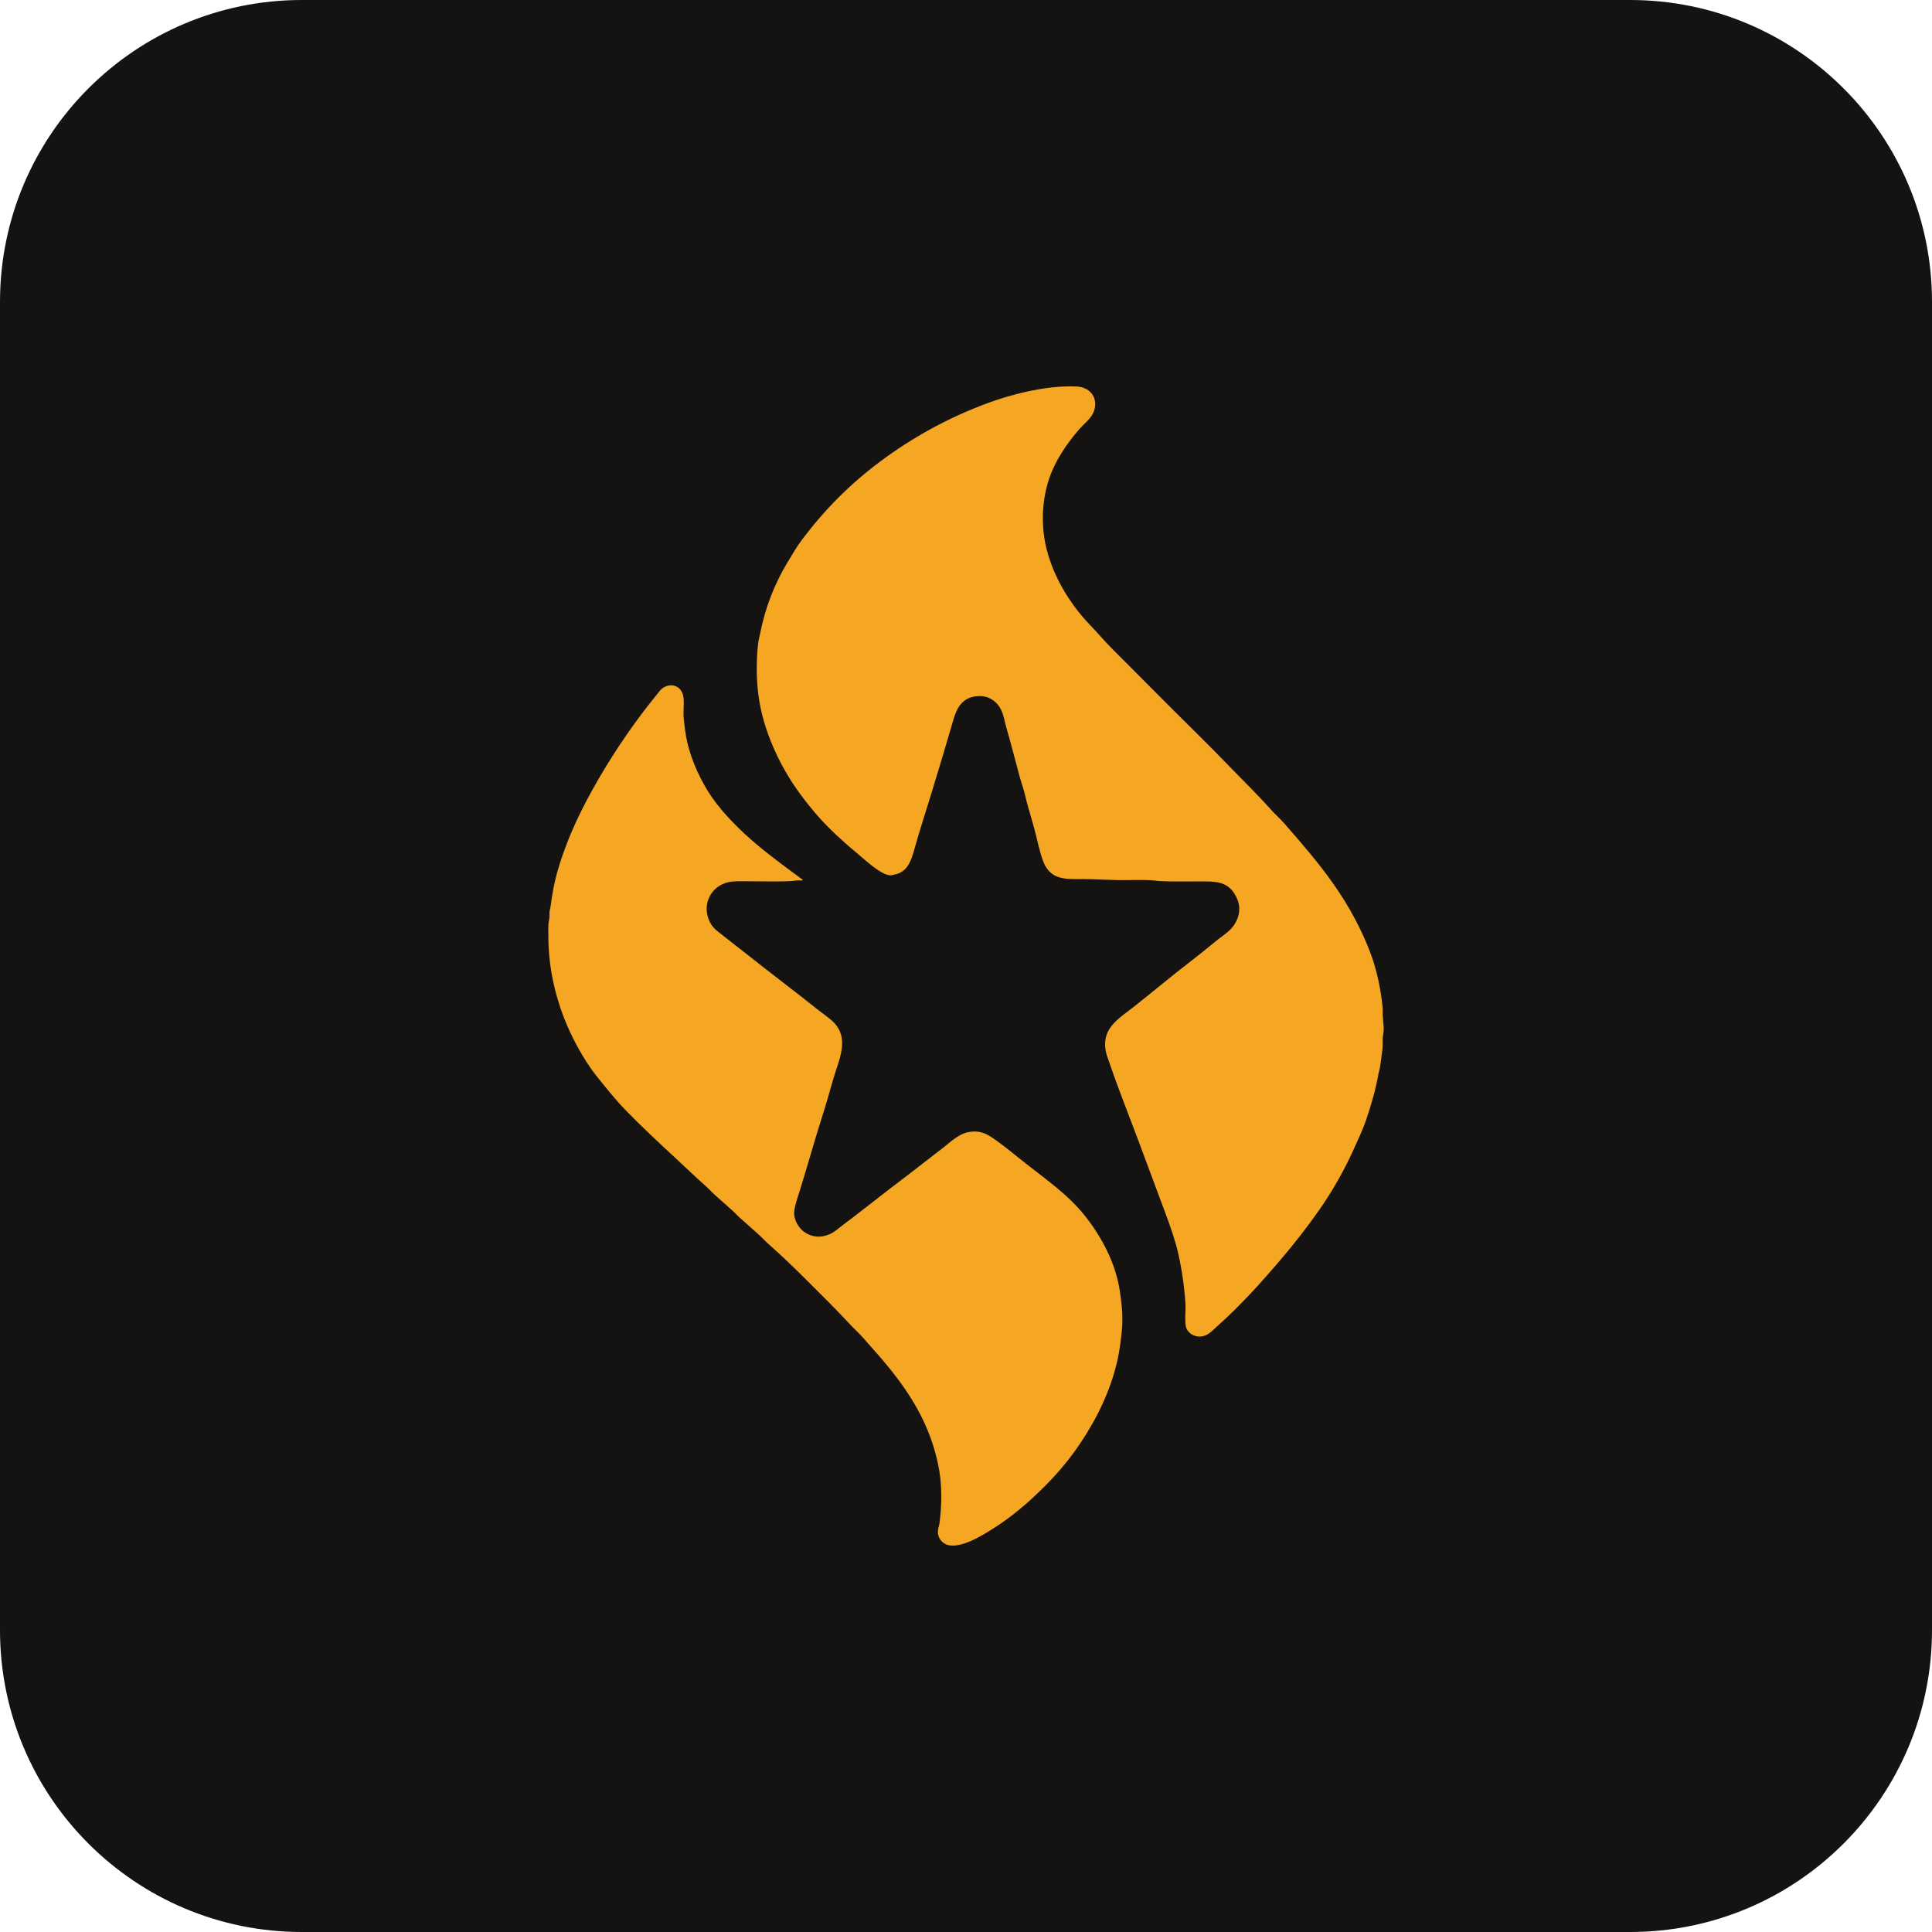
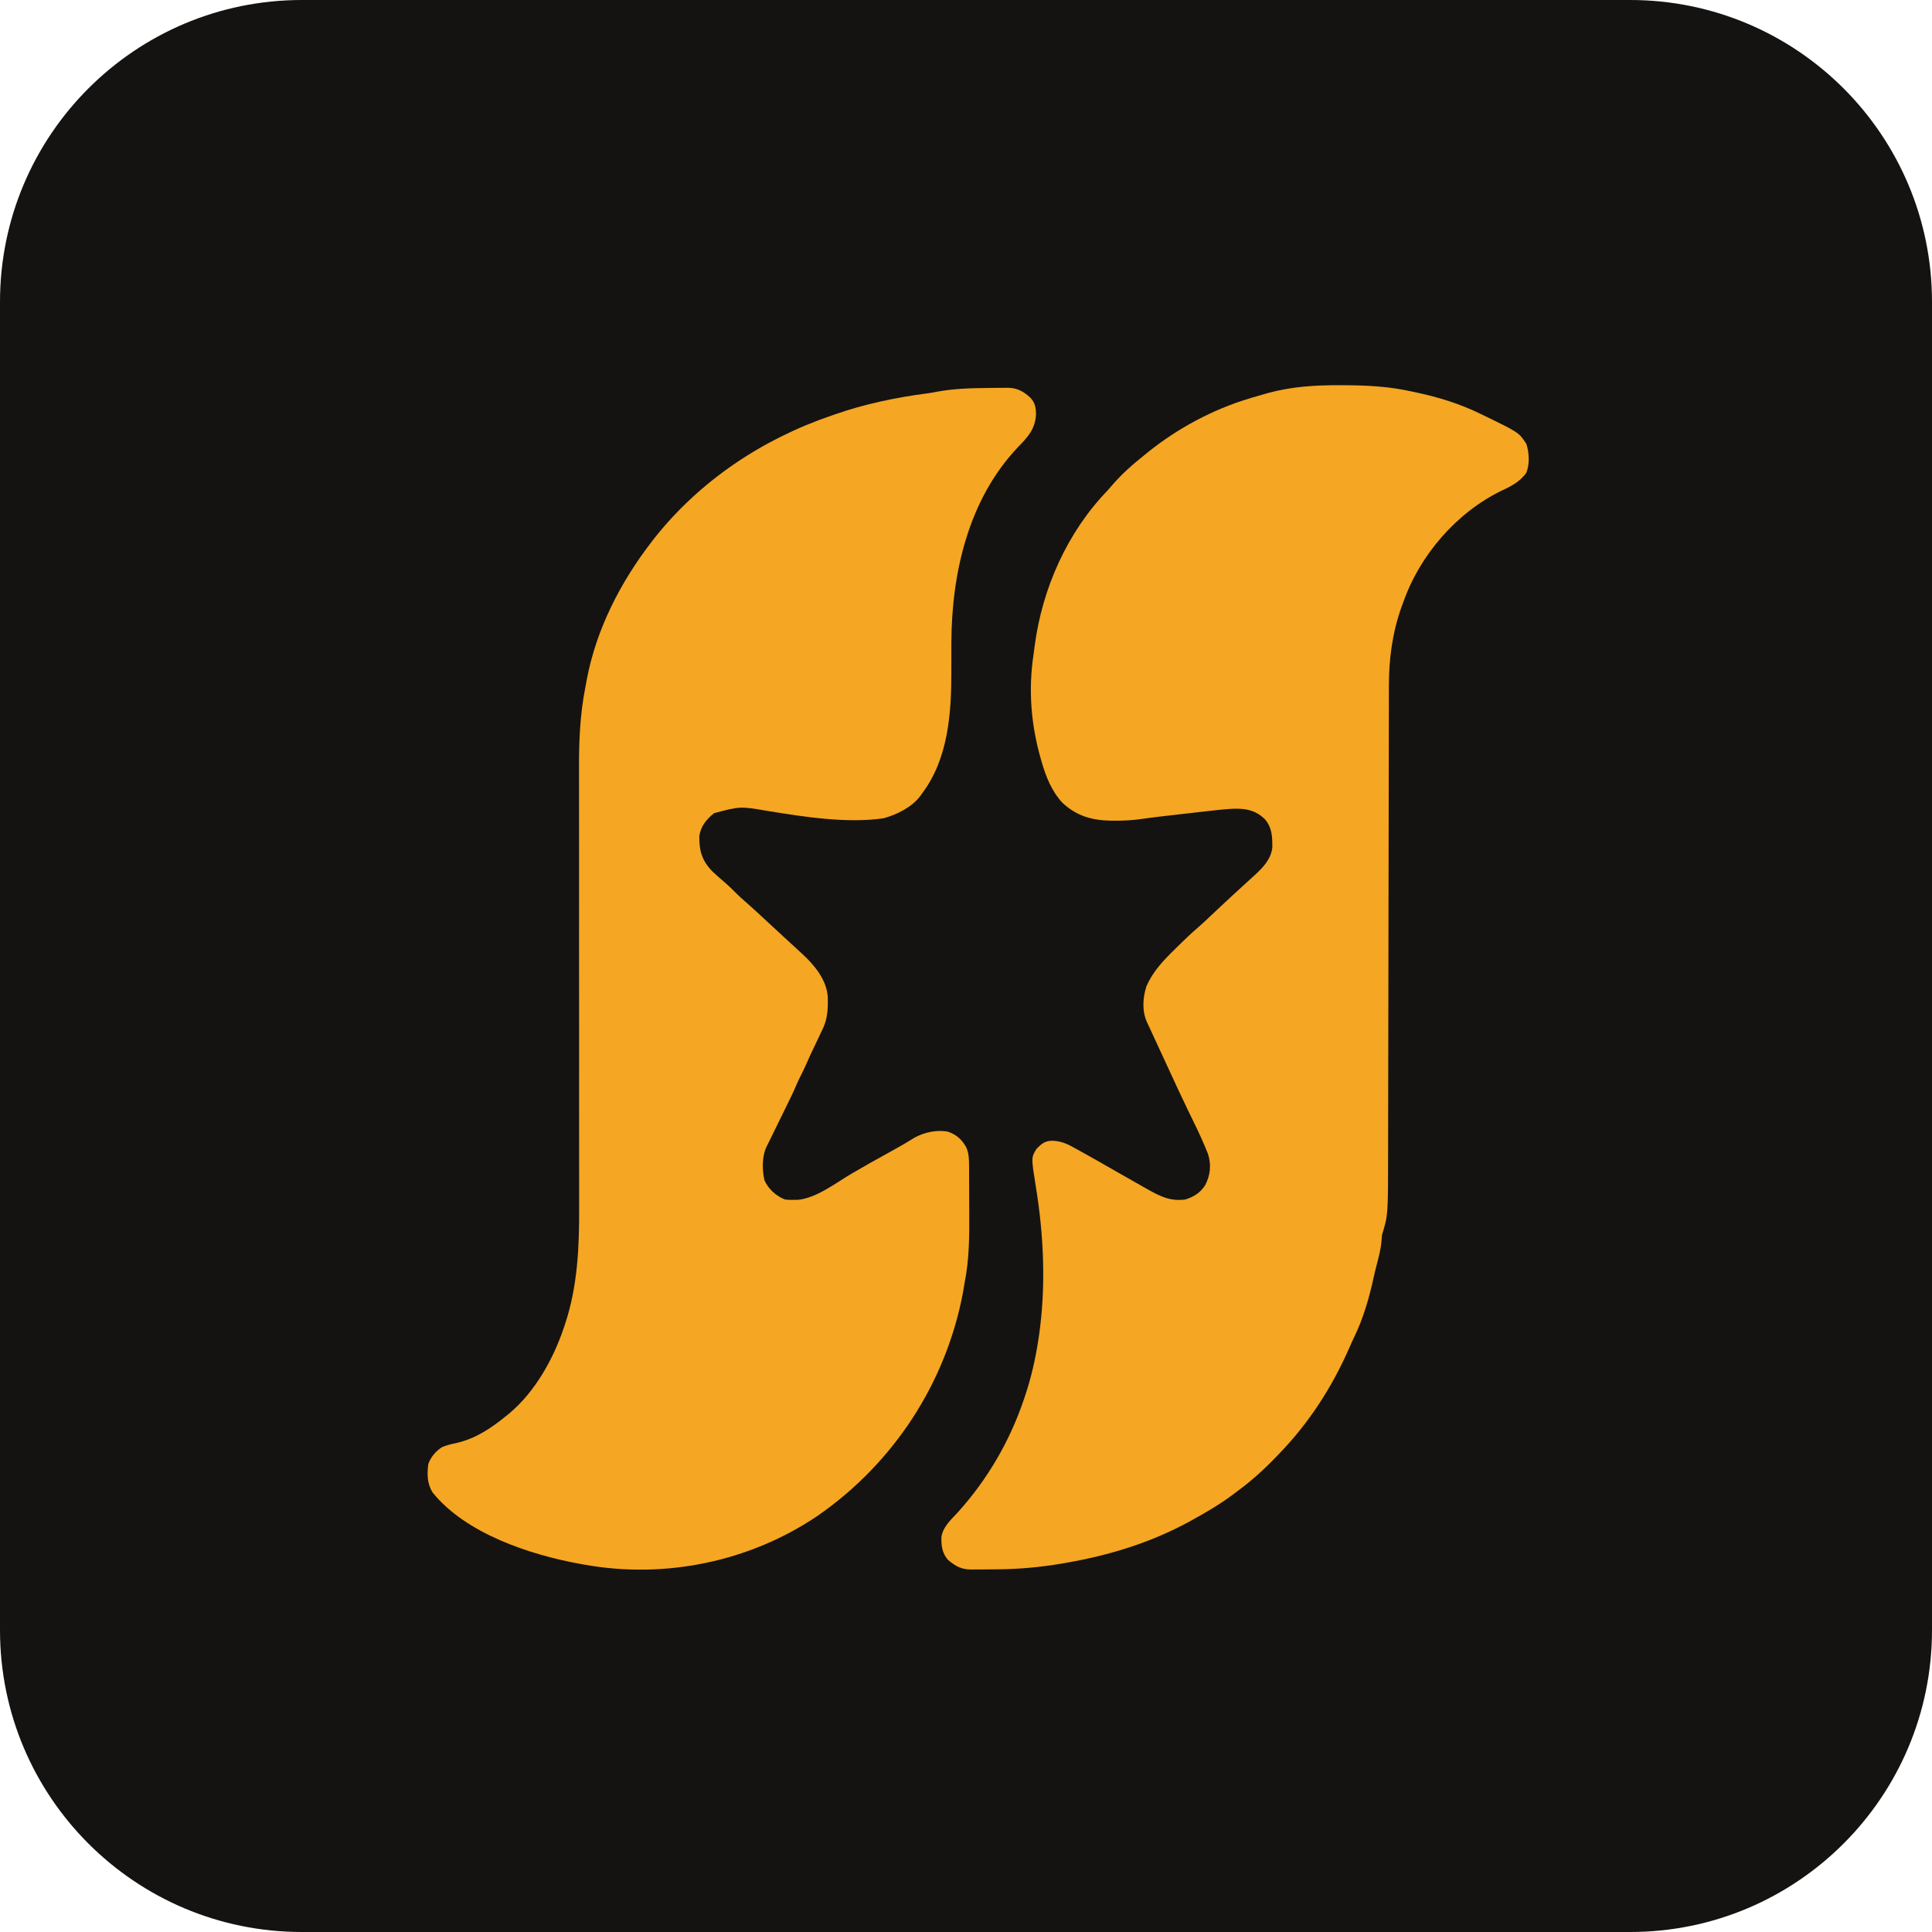
<svg xmlns="http://www.w3.org/2000/svg" width="1024" height="1024" viewBox="0 0 1024 1024">
  <defs>
    <g id="m">
-       <path d="M828.45 954.41C823.01 955.27 816.98 952.36 814.81 947.14C813.01 942.79 814.31 931.12 814 925.79C813.14 911.2 810.91 895.76 807.74 881.5C805.13 869.77 800.56 856.84 796.36 845.53C788.15 823.44 779.96 801.35 771.69 779.28C763.33 756.96 754.36 734.65 746.7 712.09C745.53 708.62 743.83 704.48 743.22 700.93C739.74 680.54 755.33 672.41 768.93 661.53C778.45 653.9 788.03 646.29 797.45 638.57C811.57 627.02 826.31 616.12 840.32 604.42C846.27 599.46 853.74 595.33 857.76 588.61C862.21 581.16 863.13 573.37 859.43 565.47C852 549.58 839.36 551.04 824.44 550.96C813.46 550.91 801.84 551.22 790.94 550.63C788.71 550.51 786.75 550.13 784.58 549.98C774.66 549.29 763.67 549.99 753.59 549.77C743.56 549.56 733.79 548.94 723.73 548.9C708.89 548.84 694.71 550.39 688.07 533.69C684.43 524.54 682.54 513.36 679.86 503.81C677.73 496.2 675.58 488.57 673.38 480.98C672.41 477.61 671.79 474.01 670.82 470.66C669.63 466.52 668.16 462.46 667.04 458.28C663.16 443.82 659.44 429.2 655.26 414.85C653.12 407.53 652.57 399.91 647.32 393.87C642.22 388 635.54 385.81 627.93 386.82C615.95 388.42 611.26 397.1 608.2 407.66C601.87 429.44 595.34 451.24 588.69 472.95C583.69 489.28 578.32 505.63 573.73 522.06C570.81 532.5 567.72 542.81 555.44 545C554.6 545.15 553.43 545.57 552.63 545.56C545.03 545.52 533.01 534.58 527.19 529.71C512.48 517.41 498.23 505.01 485.74 490.34C470.22 472.1 458.3 454.45 448.72 432.4C441.88 416.67 437.03 400.61 435.06 383.57C433.41 369.22 433.44 353.39 435.2 339.02C435.49 336.66 436.36 333.75 436.81 331.38C441.11 309.09 449.25 287.74 460.99 268.21C465.16 261.27 469.33 254.08 474.22 247.6C494.22 221.1 516.48 198.69 543.08 178.78C572.31 156.89 604.54 139.36 638.81 126.73C660.38 118.79 687.76 112.08 710.73 112C715.09 111.99 720.34 111.83 724.42 113.55C734.7 117.88 736.57 129.55 730.6 138.31C727.89 142.29 723.1 146.19 719.81 150C708.68 162.87 698.7 177.43 693.18 193.69C686.89 212.22 685.9 233.97 690.12 253.05C695.21 276.09 707.29 297.81 722.36 315.8C727.09 321.46 732.38 326.49 737.17 331.97C745.59 341.59 754.83 350.51 763.9 359.56C777.57 373.21 791.08 387.07 804.82 400.65C820.33 415.98 835.92 431.32 851.06 447C863.96 460.36 877.55 473.54 889.92 487.41C893.65 491.6 898.01 495.38 901.73 499.62C917 517.09 931.98 534.33 945.34 553.36C958.82 572.56 970.48 593.85 978.58 615.88C983.78 630.01 987.31 647.31 988.78 662.23C989.07 665.21 988.78 668.26 988.99 671.22C989.3 675.37 990.01 679.29 989.73 683.57C989.6 685.52 989.16 687.05 989 688.88C988.7 692.3 989.06 695.89 988.7 699.36C988.17 704.46 987.36 709.82 986.64 714.92C986.33 717.14 985.45 719.81 985.05 722.03C982.57 736.07 978.59 749.64 973.95 763.14C970.99 771.77 967.07 779.83 963.35 788.13C955.01 806.68 944.4 825.5 932.71 842.15C922.34 856.94 911.51 870.9 899.84 884.67C881.85 905.86 862.74 927.17 841.89 945.64C837.73 949.33 834.42 953.47 828.45 954.41Z" />
-       <path d="M474.72 549.59C474.56 549.61 474.32 550.1 473.95 550.14C472.75 550.24 471.11 549.95 469.75 550.02C468.47 550.08 467.2 550.43 465.88 550.53C454.5 551.35 441.9 550.77 430.39 550.86C423.44 550.92 413.08 550.14 406.66 552.16C393.04 556.46 386.3 570.3 390.89 583.68C393.82 592.2 398.7 594.71 405.21 599.96C411.23 604.82 417.4 609.43 423.44 614.24C445.22 631.56 467.46 648.26 489.21 665.61C493.37 668.92 498.59 672.31 502.28 676.12C515.98 690.3 507.07 708.42 502.28 724.25C500.3 730.8 498.51 737.4 496.6 743.95C493.39 755 489.71 765.97 486.42 776.99C481.5 793.42 476.76 810 471.63 826.36C469.89 831.93 466.52 841.03 467.09 846.71C467.66 852.42 471.28 858.46 475.9 861.72C482.96 866.7 490.58 867.14 498.48 863.77C502.58 862.03 506.15 858.7 509.7 856.04C523.6 845.6 537.31 834.74 551.06 824.09C559.86 817.27 568.93 810.6 577.65 803.69C584.88 797.97 592.31 792.49 599.52 786.79C605.97 781.69 612.73 775.13 620.95 773.38C628.83 771.7 635.25 773.19 641.87 777.62C651.32 783.95 660.76 791.77 669.66 798.89C688.85 814.24 709.55 828.09 724.98 847.62C739.93 866.55 751.75 889 755.64 913.06C757.41 924.03 758.73 937.03 757.7 948.15C756.89 956.94 755.58 967.12 753.64 975.73C747.77 1001.81 736.02 1026.21 721.28 1048.37C711.91 1062.46 701.52 1074.94 689.57 1086.93C675.4 1101.15 661.17 1113.52 644.2 1124.33C634.35 1130.61 611.51 1145.23 600.06 1137.9C596.52 1135.64 594.54 1131.95 594.45 1127.72C594.4 1125.48 595.56 1122.29 595.87 1120.09C597.63 1107.3 598.06 1092.83 596.61 1080C595.73 1072.21 594.34 1065.69 592.31 1058.1C584.84 1030.16 570.52 1006.35 552.58 983.94C544.79 974.2 536.17 964.76 527.91 955.39C524.35 951.35 520.1 947.57 516.4 943.58C503.84 930.03 490.71 917.05 477.58 904.01C466.85 893.36 455.59 882.47 444.27 872.47C441.16 869.72 438.34 866.54 435.27 863.81C429.93 859.08 424.67 854.31 419.3 849.61C416.93 847.54 414.82 845.07 412.48 843.01C407.36 838.52 402.43 833.92 397.29 829.48C394.26 826.86 391.61 823.78 388.65 821.16C379.39 812.96 370.7 804.49 361.63 796.1C346.62 782.23 331.63 768.29 317.37 753.6C311.09 747.13 305.14 740.01 299.46 733.02C295.25 727.84 290.8 722.58 286.97 717.11C275.87 701.21 266.08 681.93 259.88 663.57C252.89 642.85 249.06 621.54 249.05 599.69C249.05 595.85 248.85 591.48 249.24 587.69C249.4 586.17 249.84 584.83 249.98 583.36C250.17 581.42 249.94 579.32 250.15 577.38C250.31 575.98 250.79 574.91 250.96 573.62C251.72 567.94 252.47 562.84 253.54 557.2C256.11 543.52 261.23 527.99 266.38 515C274.25 495.19 283.86 476.75 294.59 458.37C309.34 433.11 326.94 407.58 345.48 384.98C347.07 383.04 347.98 381.39 350.08 379.81C357.17 374.51 366.32 377.02 368.54 385.89C369.86 391.18 368.49 399.93 369.06 405.81C369.76 413.05 370.65 420.55 372.27 427.65C376.03 444.13 384.47 462.46 394.1 476.34C404.49 491.31 419.03 505.62 432.92 517.41C446.17 528.65 460.76 539.21 474.72 549.59Z" />
+       <path d="M0 0 C1.805 -0.017 3.61 -0.042 5.415 -0.076 C7.985 -0.118 10.552 -0.124 13.121 -0.12 C13.888 -0.136 14.656 -0.152 15.446 -0.169 C22.096 -0.086 26.798 2.488 31.57 7.059 C34.766 10.57 35.274 13.794 35.414 18.474 C34.905 28.984 29.67 34.587 22.657 41.794 C-12.163 78.405 -24.141 130.274 -24.422 179.415 C-24.426 180.093 -24.43 180.77 -24.435 181.468 C-24.469 187.72 -24.469 193.972 -24.446 200.225 C-24.36 229.747 -26.612 261.995 -45.086 286.474 C-45.492 287.059 -45.898 287.644 -46.316 288.247 C-52.211 296.174 -63.099 301.645 -72.488 304.103 C-98.564 307.828 -128.437 303.085 -154.154 298.917 C-173.718 295.574 -173.718 295.574 -192.086 300.474 C-197.555 304.867 -201.538 309.623 -202.554 316.771 C-202.649 327.259 -200.62 334.082 -193.273 341.661 C-189.936 344.785 -186.485 347.78 -183.019 350.759 C-181.131 352.434 -179.354 354.173 -177.586 355.974 C-174.658 358.947 -171.591 361.686 -168.433 364.411 C-163.798 368.484 -159.302 372.711 -154.778 376.906 C-152.64 378.887 -150.495 380.86 -148.35 382.833 C-146.191 384.823 -144.037 386.819 -141.883 388.814 C-139.902 390.643 -137.911 392.462 -135.922 394.282 C-134.497 395.596 -133.072 396.91 -131.648 398.224 C-130.986 398.826 -130.323 399.427 -129.641 400.047 C-121.056 408.005 -112.386 418.485 -111.75 430.646 C-111.571 439.512 -111.925 446.506 -116.086 454.474 C-117.215 456.841 -118.327 459.216 -119.439 461.591 C-120.602 464.062 -121.781 466.524 -122.964 468.986 C-124.27 471.717 -125.527 474.456 -126.707 477.243 C-128.254 480.868 -130.006 484.345 -131.804 487.849 C-132.718 489.72 -133.569 491.622 -134.376 493.541 C-136.327 498.114 -138.524 502.561 -140.718 507.021 C-141.156 507.914 -141.593 508.807 -142.044 509.727 C-143.903 513.524 -145.767 517.319 -147.63 521.115 C-148.994 523.895 -150.356 526.677 -151.718 529.458 C-152.141 530.318 -152.564 531.177 -153 532.062 C-153.391 532.86 -153.781 533.658 -154.184 534.481 C-154.528 535.181 -154.872 535.882 -155.226 536.604 C-158.324 543.346 -158.208 552.937 -156.437 560.095 C-153.688 566.122 -148.233 571.037 -142.086 573.474 C-139.241 573.79 -139.241 573.79 -136.211 573.724 C-135.203 573.729 -134.194 573.734 -133.156 573.739 C-119.794 572.583 -106.094 561.769 -94.789 555.119 C-85.723 549.803 -76.555 544.687 -67.346 539.624 C-61.596 536.455 -55.925 533.22 -50.366 529.723 C-43.475 525.948 -34.871 524.166 -27.086 525.474 C-20.879 527.612 -17.189 530.848 -13.961 536.509 C-12.098 540.691 -11.951 544.475 -11.924 549.036 C-11.919 549.687 -11.915 550.339 -11.909 551.01 C-11.895 553.164 -11.888 555.319 -11.882 557.474 C-11.88 558.217 -11.877 558.961 -11.874 559.727 C-11.859 563.68 -11.85 567.632 -11.845 571.584 C-11.841 574.815 -11.827 578.046 -11.804 581.277 C-11.684 598.576 -11.664 615.437 -15.086 632.474 C-15.422 634.499 -15.755 636.525 -16.086 638.552 C-28.072 702.957 -65.134 759.663 -118.783 796.913 C-166.874 829.511 -227.015 841.881 -284.086 831.474 C-284.999 831.313 -285.912 831.152 -286.852 830.986 C-321.981 824.617 -367.678 809.634 -391.086 780.474 C-394.979 773.978 -394.972 767.864 -394.086 760.474 C-392.332 755.462 -388.923 751.466 -384.472 748.54 C-381.28 747.114 -377.983 746.413 -374.586 745.661 C-360.906 742.609 -349.862 735.275 -339.086 726.474 C-338.285 725.827 -337.485 725.18 -336.66 724.513 C-318.313 708.986 -305.595 686.002 -298.086 663.474 C-297.867 662.83 -297.648 662.186 -297.422 661.522 C-288.469 634.554 -287.333 606.472 -287.479 578.353 C-287.497 573.814 -287.485 569.276 -287.477 564.737 C-287.467 556.909 -287.475 549.08 -287.494 541.251 C-287.522 529.905 -287.518 518.559 -287.505 507.212 C-287.486 488.756 -287.486 470.3 -287.501 451.843 C-287.502 450.744 -287.503 449.644 -287.504 448.511 C-287.507 444.057 -287.511 439.602 -287.515 435.147 C-287.525 422.872 -287.533 410.597 -287.54 398.322 C-287.541 397.222 -287.541 396.122 -287.542 394.989 C-287.551 376.584 -287.544 358.18 -287.528 339.775 C-287.518 328.469 -287.523 317.163 -287.547 305.856 C-287.563 298.104 -287.565 290.353 -287.556 282.601 C-287.551 278.145 -287.553 273.691 -287.572 269.236 C-287.655 249.586 -286.885 230.84 -283.086 211.474 C-282.781 209.839 -282.478 208.204 -282.175 206.569 C-275.497 170.651 -258.296 137.172 -236.086 108.474 C-234.997 107.064 -234.997 107.064 -233.886 105.626 C-201.725 65.261 -157.786 36.047 -109.086 19.474 C-108.369 19.222 -107.651 18.97 -106.913 18.71 C-85.841 11.332 -63.488 6.634 -41.368 3.798 C-39.098 3.476 -36.86 3.068 -34.609 2.634 C-23.116 0.523 -11.659 0.108 0 0 Z " transform="translate(641.0856,218.5262)" />
+       <path d="M0 0 C1.054 0.003 2.108 0.005 3.194 0.008 C19.286 0.071 34.688 0.903 50.438 4.438 C51.375 4.635 52.312 4.833 53.277 5.037 C69.423 8.459 84.587 13.132 99.438 20.438 C100.084 20.751 100.73 21.065 101.396 21.388 C126.176 33.419 126.176 33.419 131.438 41.438 C133.488 47.59 133.909 56.015 131.309 62.062 C126.912 68.124 120.827 71.355 114.125 74.438 C82.144 89.916 56.125 120.014 44.438 153.438 C44.04 154.505 43.643 155.572 43.234 156.672 C36.749 174.879 34.286 193.304 34.293 212.57 C34.29 214.105 34.286 215.64 34.282 217.175 C34.272 221.376 34.269 225.577 34.266 229.779 C34.262 234.317 34.253 238.855 34.244 243.393 C34.229 251.255 34.217 259.118 34.208 266.98 C34.194 278.371 34.173 289.763 34.149 301.154 C34.111 319.669 34.076 338.183 34.045 356.698 C34.043 357.806 34.041 358.913 34.039 360.054 C34.012 375.749 33.988 391.443 33.966 407.138 C33.963 408.793 33.963 408.793 33.961 410.482 C33.959 411.585 33.958 412.687 33.956 413.823 C33.929 432.253 33.895 450.684 33.854 469.115 C33.829 480.465 33.811 491.815 33.801 503.165 C33.793 510.958 33.779 518.751 33.759 526.544 C33.748 531.028 33.739 535.513 33.74 539.998 C33.74 586.492 33.74 586.492 29.438 600.438 C29.263 601.912 29.133 603.392 29.062 604.875 C28.551 610.811 27.036 616.438 25.531 622.18 C24.808 624.946 24.14 627.714 23.531 630.508 C20.4 644.828 16.285 659.249 9.863 672.469 C8.681 674.931 7.569 677.402 6.48 679.906 C-5.801 708.056 -22.131 733.338 -43.562 755.438 C-44.125 756.026 -44.688 756.615 -45.269 757.222 C-53.809 766.129 -62.636 774.113 -72.562 781.438 C-73.669 782.275 -74.776 783.112 -75.883 783.949 C-85.278 790.953 -95.296 796.811 -105.562 802.438 C-106.224 802.801 -106.886 803.164 -107.568 803.539 C-134.297 818.004 -163.204 826.83 -193 832.062 C-194.165 832.269 -195.331 832.475 -196.532 832.688 C-212.535 835.417 -228.246 836.811 -244.48 836.808 C-247.286 836.813 -250.091 836.849 -252.896 836.887 C-254.706 836.893 -256.515 836.897 -258.324 836.898 C-259.15 836.913 -259.976 836.927 -260.828 836.942 C-267.918 836.886 -271.928 834.663 -277.375 830.062 C-281.443 825.181 -282.096 820.145 -281.93 813.945 C-280.867 806.685 -274.971 801.558 -270.211 796.379 C-249.207 773.051 -233.599 746.199 -223.562 716.438 C-223.282 715.607 -223.001 714.776 -222.712 713.919 C-218.529 701.3 -215.578 688.574 -213.562 675.438 C-213.412 674.461 -213.261 673.484 -213.105 672.477 C-207.941 637.486 -209.534 601.082 -215.224 566.283 C-218.501 545.854 -218.501 545.854 -214.812 539.75 C-211.168 536.004 -208.851 533.999 -203.492 533.922 C-196.951 534.117 -192.289 536.497 -186.688 539.688 C-185.195 540.502 -185.195 540.502 -183.673 541.333 C-180.621 543.008 -177.59 544.717 -174.562 546.438 C-173.672 546.939 -172.781 547.441 -171.863 547.958 C-167.583 550.372 -163.317 552.811 -159.062 555.27 C-152.795 558.889 -146.495 562.451 -140.188 566 C-139.135 566.596 -138.083 567.192 -136.999 567.806 C-127.699 573.03 -120.529 576.902 -109.562 575.438 C-103.43 573.526 -98.984 570.712 -95.5 565.281 C-91.879 558.16 -91.13 551.139 -93.488 543.401 C-96.541 535.726 -99.911 528.282 -103.562 520.875 C-104.719 518.501 -105.874 516.126 -107.027 513.75 C-107.321 513.147 -107.614 512.543 -107.916 511.922 C-112.729 501.997 -117.321 491.967 -121.941 481.951 C-123.324 478.953 -124.71 475.957 -126.098 472.961 C-127.462 470.016 -128.825 467.071 -130.188 464.125 C-130.685 463.052 -131.182 461.979 -131.694 460.873 C-132.601 458.908 -133.504 456.942 -134.401 454.973 C-135.101 453.446 -135.812 451.924 -136.546 450.414 C-140.281 442.475 -139.711 432.841 -137 424.625 C-132.456 414.289 -125.113 406.556 -117.125 398.75 C-116.222 397.852 -115.319 396.954 -114.389 396.029 C-109.865 391.558 -105.272 387.227 -100.45 383.08 C-97.173 380.229 -94.032 377.233 -90.875 374.25 C-89.469 372.927 -88.063 371.604 -86.656 370.281 C-85.965 369.632 -85.274 368.982 -84.562 368.312 C-81.68 365.61 -78.78 362.928 -75.875 360.25 C-75.357 359.771 -74.838 359.293 -74.304 358.8 C-71.56 356.269 -68.806 353.748 -66.043 351.238 C-65.461 350.707 -64.878 350.175 -64.278 349.628 C-63.176 348.622 -62.071 347.619 -60.962 346.62 C-54.911 341.088 -49.211 335.35 -48.094 326.887 C-48.028 318.947 -48.205 312.628 -53.562 306.438 C-60.1 300.406 -66.338 299.15 -75.066 299.291 C-80.449 299.516 -85.768 300.053 -91.117 300.68 C-92.262 300.808 -93.406 300.937 -94.586 301.069 C-98.204 301.477 -101.821 301.895 -105.438 302.312 C-107.853 302.585 -110.268 302.857 -112.684 303.129 C-122.145 304.199 -131.599 305.275 -141.027 306.613 C-147.122 307.446 -153.101 307.788 -159.25 307.75 C-160.239 307.744 -161.228 307.739 -162.247 307.733 C-175.58 307.511 -186.364 304.418 -196.312 295.188 C-203.895 287.104 -208.047 276.817 -211.062 266.312 C-211.278 265.567 -211.493 264.821 -211.714 264.053 C-218.619 239.809 -220.604 215.531 -216.87 190.542 C-216.554 188.378 -216.279 186.212 -216.008 184.043 C-210.639 143.547 -193.024 103.925 -164.562 74.438 C-163.346 73.049 -162.137 71.654 -160.938 70.25 C-154.132 62.463 -146.664 55.854 -138.562 49.438 C-137.62 48.667 -136.678 47.896 -135.707 47.102 C-114.742 30.34 -90.27 17.215 -64.562 9.438 C-63.719 9.181 -62.875 8.925 -62.005 8.661 C-59.239 7.835 -56.465 7.037 -53.688 6.25 C-52.451 5.893 -52.451 5.893 -51.189 5.528 C-34.256 0.917 -17.476 -0.105 0 0 Z " transform="translate(891.5625,216.5625)" />
    </g>
  </defs>
  <rect width="1024" height="1024" rx="160" fill="#141311" />
-   <use href="#m" transform="translate(512.0 512.0) scale(0.597724) translate(-619.4 -625.95)" fill="#F5A623" />
+   <use href="#m" transform="translate(512 512) scale(0.75) translate(-627 -627)" fill="#F5A623" />
</svg>
